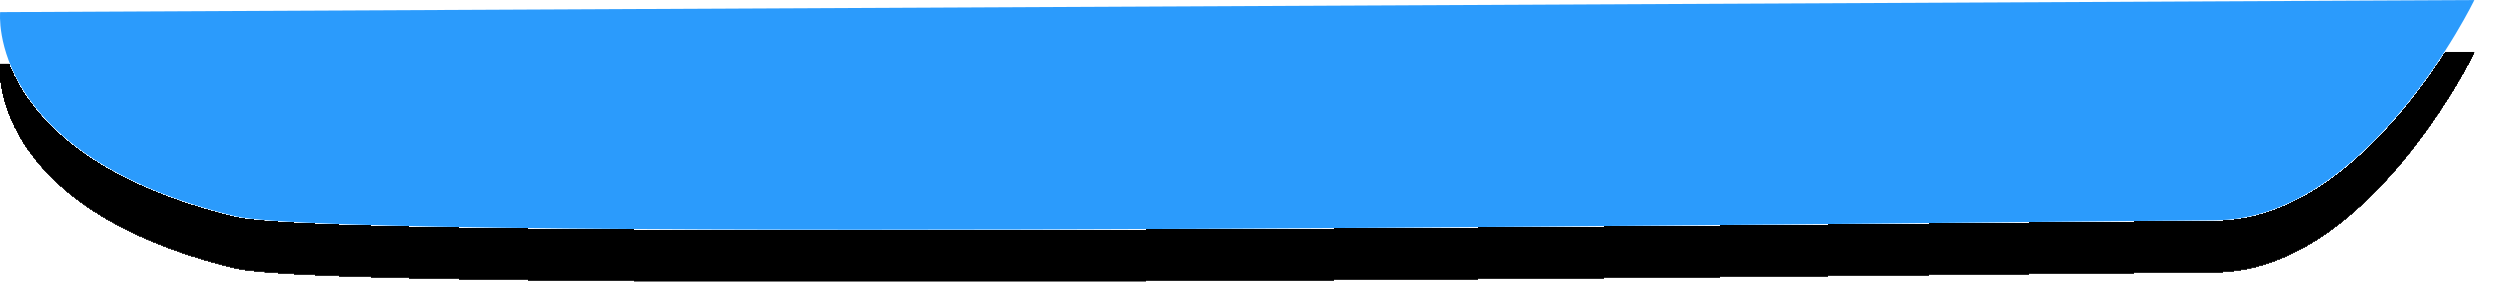
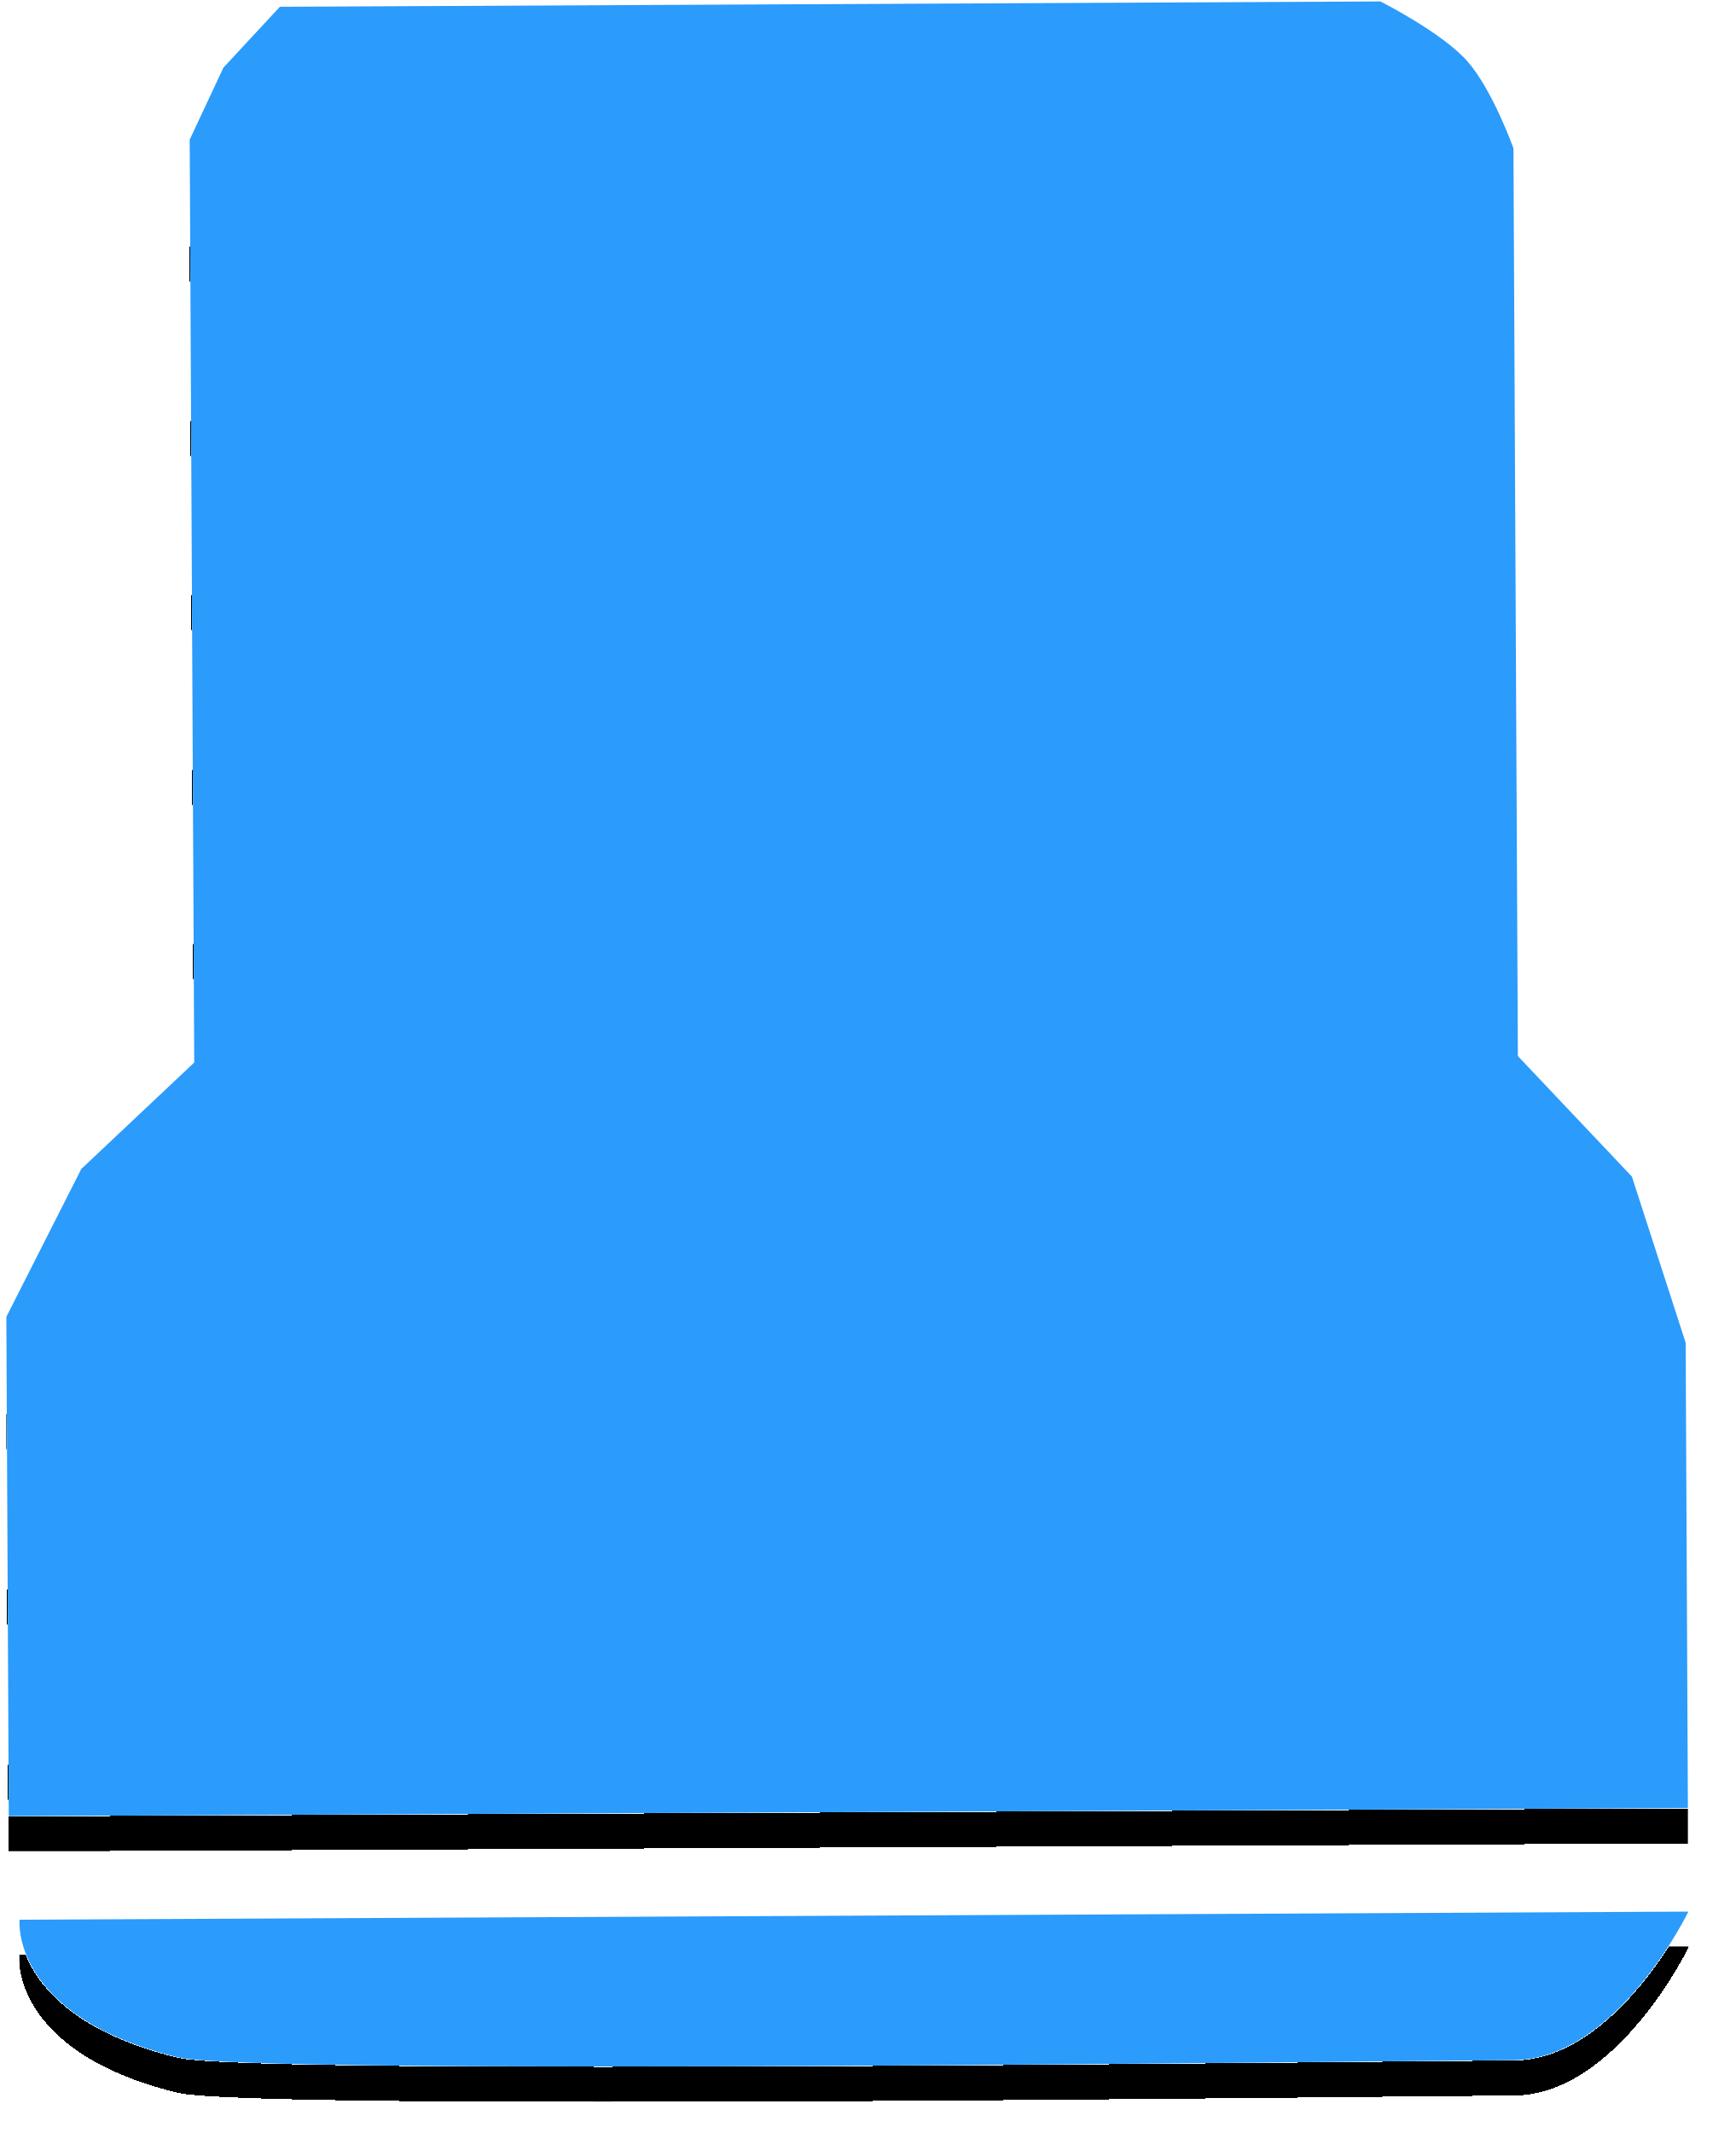
- <svg xmlns="http://www.w3.org/2000/svg" width="34" height="4" viewBox="0 0 34 4" fill="none">
-   <g filter="url(#filter0_d_37982_64748)">
-     <path d="M30.123 2.996C27.688 3.008 4.716 3.312 3.195 2.94C-0.195 2.111 0.002 0.165 0.002 0.165L33.651 0.001C33.651 0.001 32.205 2.986 30.123 2.996Z" fill="#2B9BFC" />
+ <svg xmlns="http://www.w3.org/2000/svg" width="35" height="43" viewBox="0 0 35 43" fill="none">
+   <g filter="url(#filter0_d_37982_64747)">
+     <path d="M30.515 41.531C28.08 41.543 5.107 41.847 3.586 41.475C0.196 40.646 0.394 38.7 0.394 38.7L34.042 38.537C34.042 38.537 32.597 41.521 30.515 41.531Z" fill="#2B9BFC" />
+   </g>
+   <g filter="url(#filter1_d_37982_64747)">
+     <path d="M4.505 1.363L5.643 0.137L15.25 0.09L27.832 0.029C27.832 0.029 29.083 0.659 29.591 1.241C30.099 1.823 30.515 2.99 30.515 2.99L30.552 10.653L30.604 21.29L32.903 23.719L33.987 27.069L34.032 36.448L0.177 36.612L0.128 26.547L1.639 23.566L3.916 21.42L3.825 2.815L4.505 1.363Z" fill="#2B9BFC" />
  </g>
  <defs>
-     <filter id="filter0_d_37982_64748" x="0" y="0" width="33.651" height="3.83" filterUnits="userSpaceOnUse" color-interpolation-filters="sRGB">
+     <filter id="filter0_d_37982_64747" x="0.392" y="38.535" width="33.651" height="3.83" filterUnits="userSpaceOnUse" color-interpolation-filters="sRGB">
      <feFlood flood-opacity="0" result="BackgroundImageFix" />
      <feColorMatrix in="SourceAlpha" type="matrix" values="0 0 0 0 0 0 0 0 0 0 0 0 0 0 0 0 0 0 127 0" result="hardAlpha" />
      <feOffset dy="0.705" />
      <feComposite in2="hardAlpha" operator="out" />
      <feColorMatrix type="matrix" values="0 0 0 0 0 0 0 0 0 0 0 0 0 0 0 0 0 0 1 0" />
-       <feBlend mode="normal" in2="BackgroundImageFix" result="effect1_dropShadow_37982_64748" />
-       <feBlend mode="normal" in="SourceGraphic" in2="effect1_dropShadow_37982_64748" result="shape" />
+       <feBlend mode="normal" in2="BackgroundImageFix" result="effect1_dropShadow_37982_64747" />
+       <feBlend mode="normal" in="SourceGraphic" in2="effect1_dropShadow_37982_64747" result="shape" />
+     </filter>
+     <filter id="filter1_d_37982_64747" x="0.128" y="0.028" width="33.904" height="37.291" filterUnits="userSpaceOnUse" color-interpolation-filters="sRGB">
+       <feFlood flood-opacity="0" result="BackgroundImageFix" />
+       <feColorMatrix in="SourceAlpha" type="matrix" values="0 0 0 0 0 0 0 0 0 0 0 0 0 0 0 0 0 0 127 0" result="hardAlpha" />
+       <feOffset dy="0.705" />
+       <feComposite in2="hardAlpha" operator="out" />
+       <feColorMatrix type="matrix" values="0 0 0 0 0 0 0 0 0 0 0 0 0 0 0 0 0 0 1 0" />
+       <feBlend mode="normal" in2="BackgroundImageFix" result="effect1_dropShadow_37982_64747" />
+       <feBlend mode="normal" in="SourceGraphic" in2="effect1_dropShadow_37982_64747" result="shape" />
    </filter>
  </defs>
</svg>
